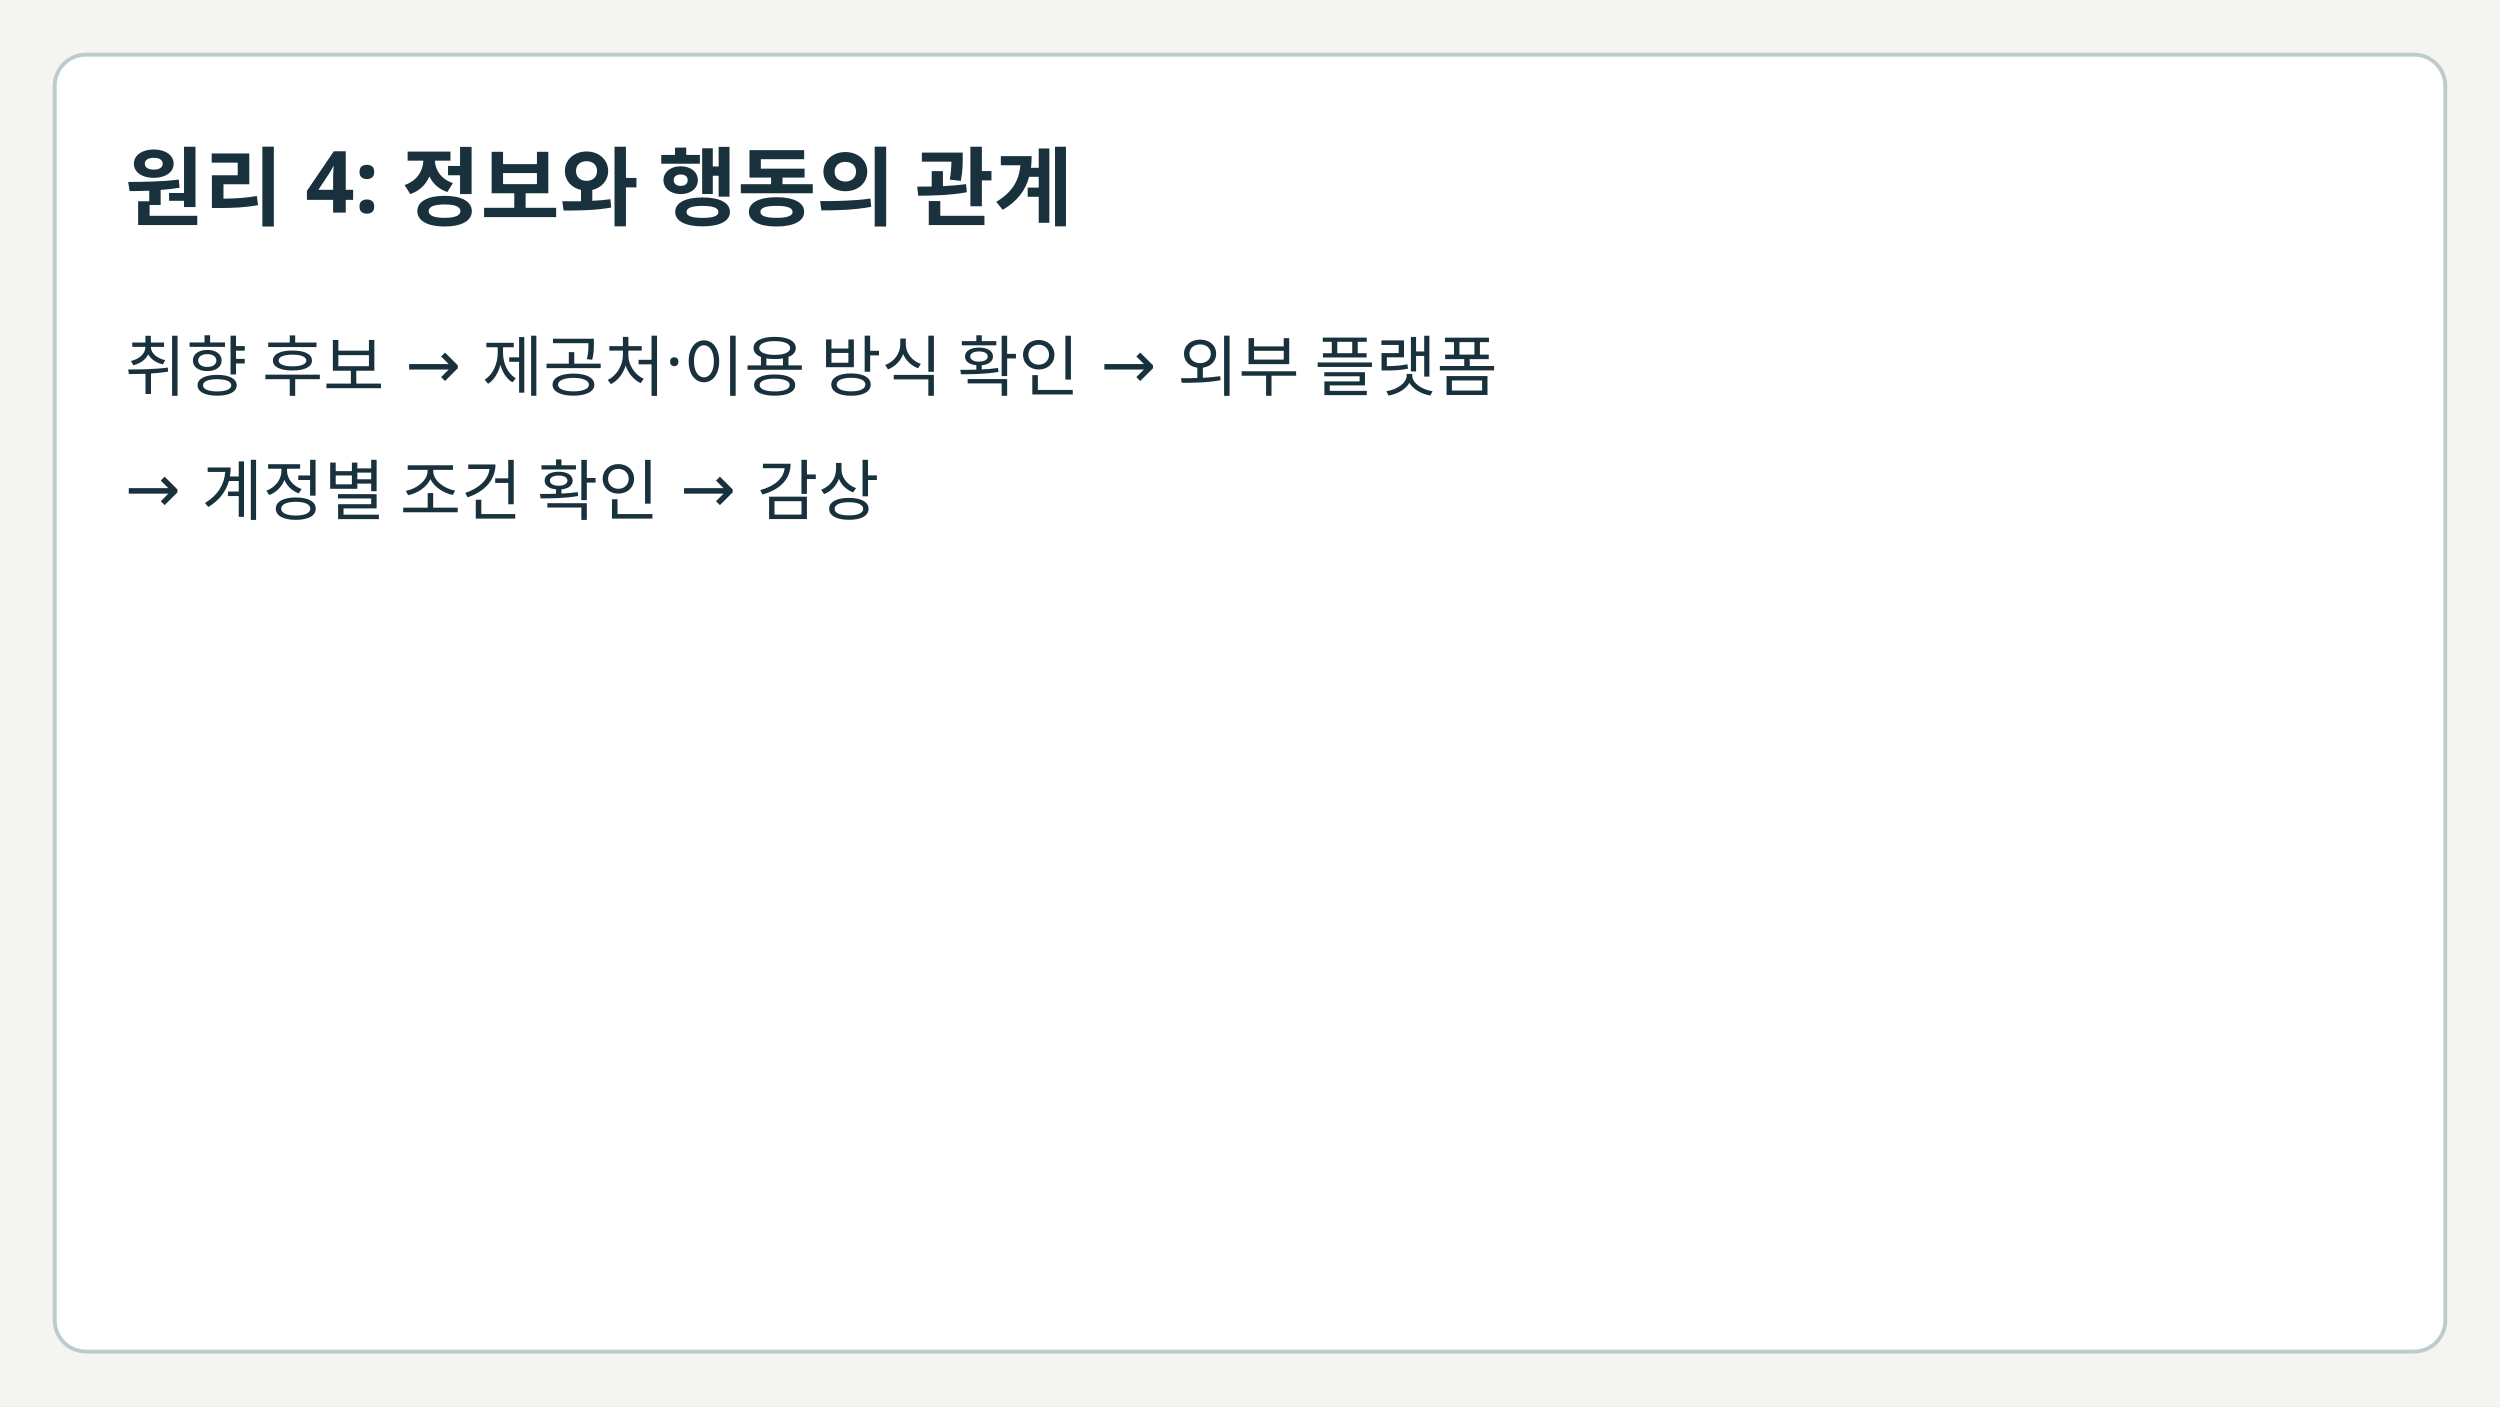
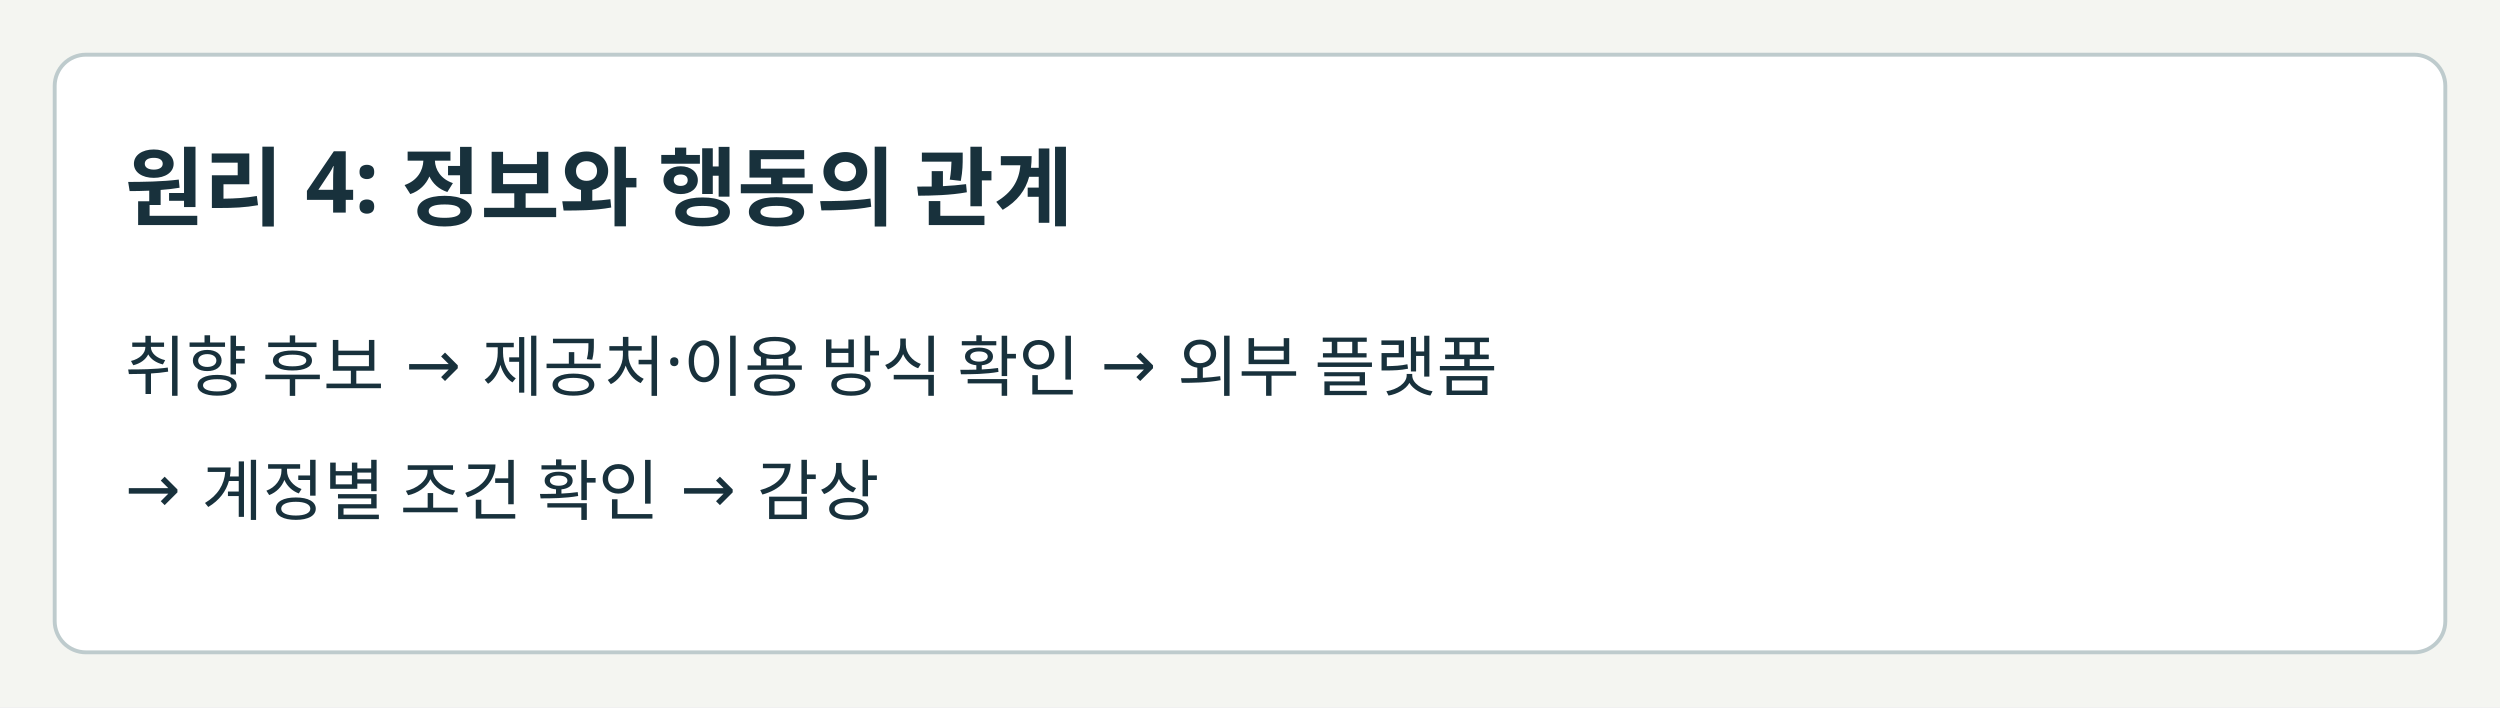
- <svg xmlns="http://www.w3.org/2000/svg" viewBox="0 0 640 360" role="img" aria-labelledby="title">
-   <rect width="640" height="360" fill="#f4f5f1" />
-   <rect x="14" y="14" width="612" height="332" rx="8" fill="white" stroke="#becbcd" />
+ <svg xmlns="http://www.w3.org/2000/svg" viewBox="0 0 640 181" role="img" aria-labelledby="title">
+   <rect width="640" height="181" fill="#f4f5f1" />
+   <rect x="14" y="14" width="612" height="153" rx="8" fill="white" stroke="#becbcd" />
  <g font-family="sans-serif" fill="#18313c">
    <text x="32" y="56" font-size="22" font-weight="bold">원리 4: 정보와 행동의 관계</text>
    <text x="32" y="100" font-size="17">취향 후보 → 제공처·이용 방식 확인 → 외부 플랫폼</text>
    <text x="32" y="131" font-size="17">→ 계정별 조건 확인 → 감상</text>
  </g>
</svg>
